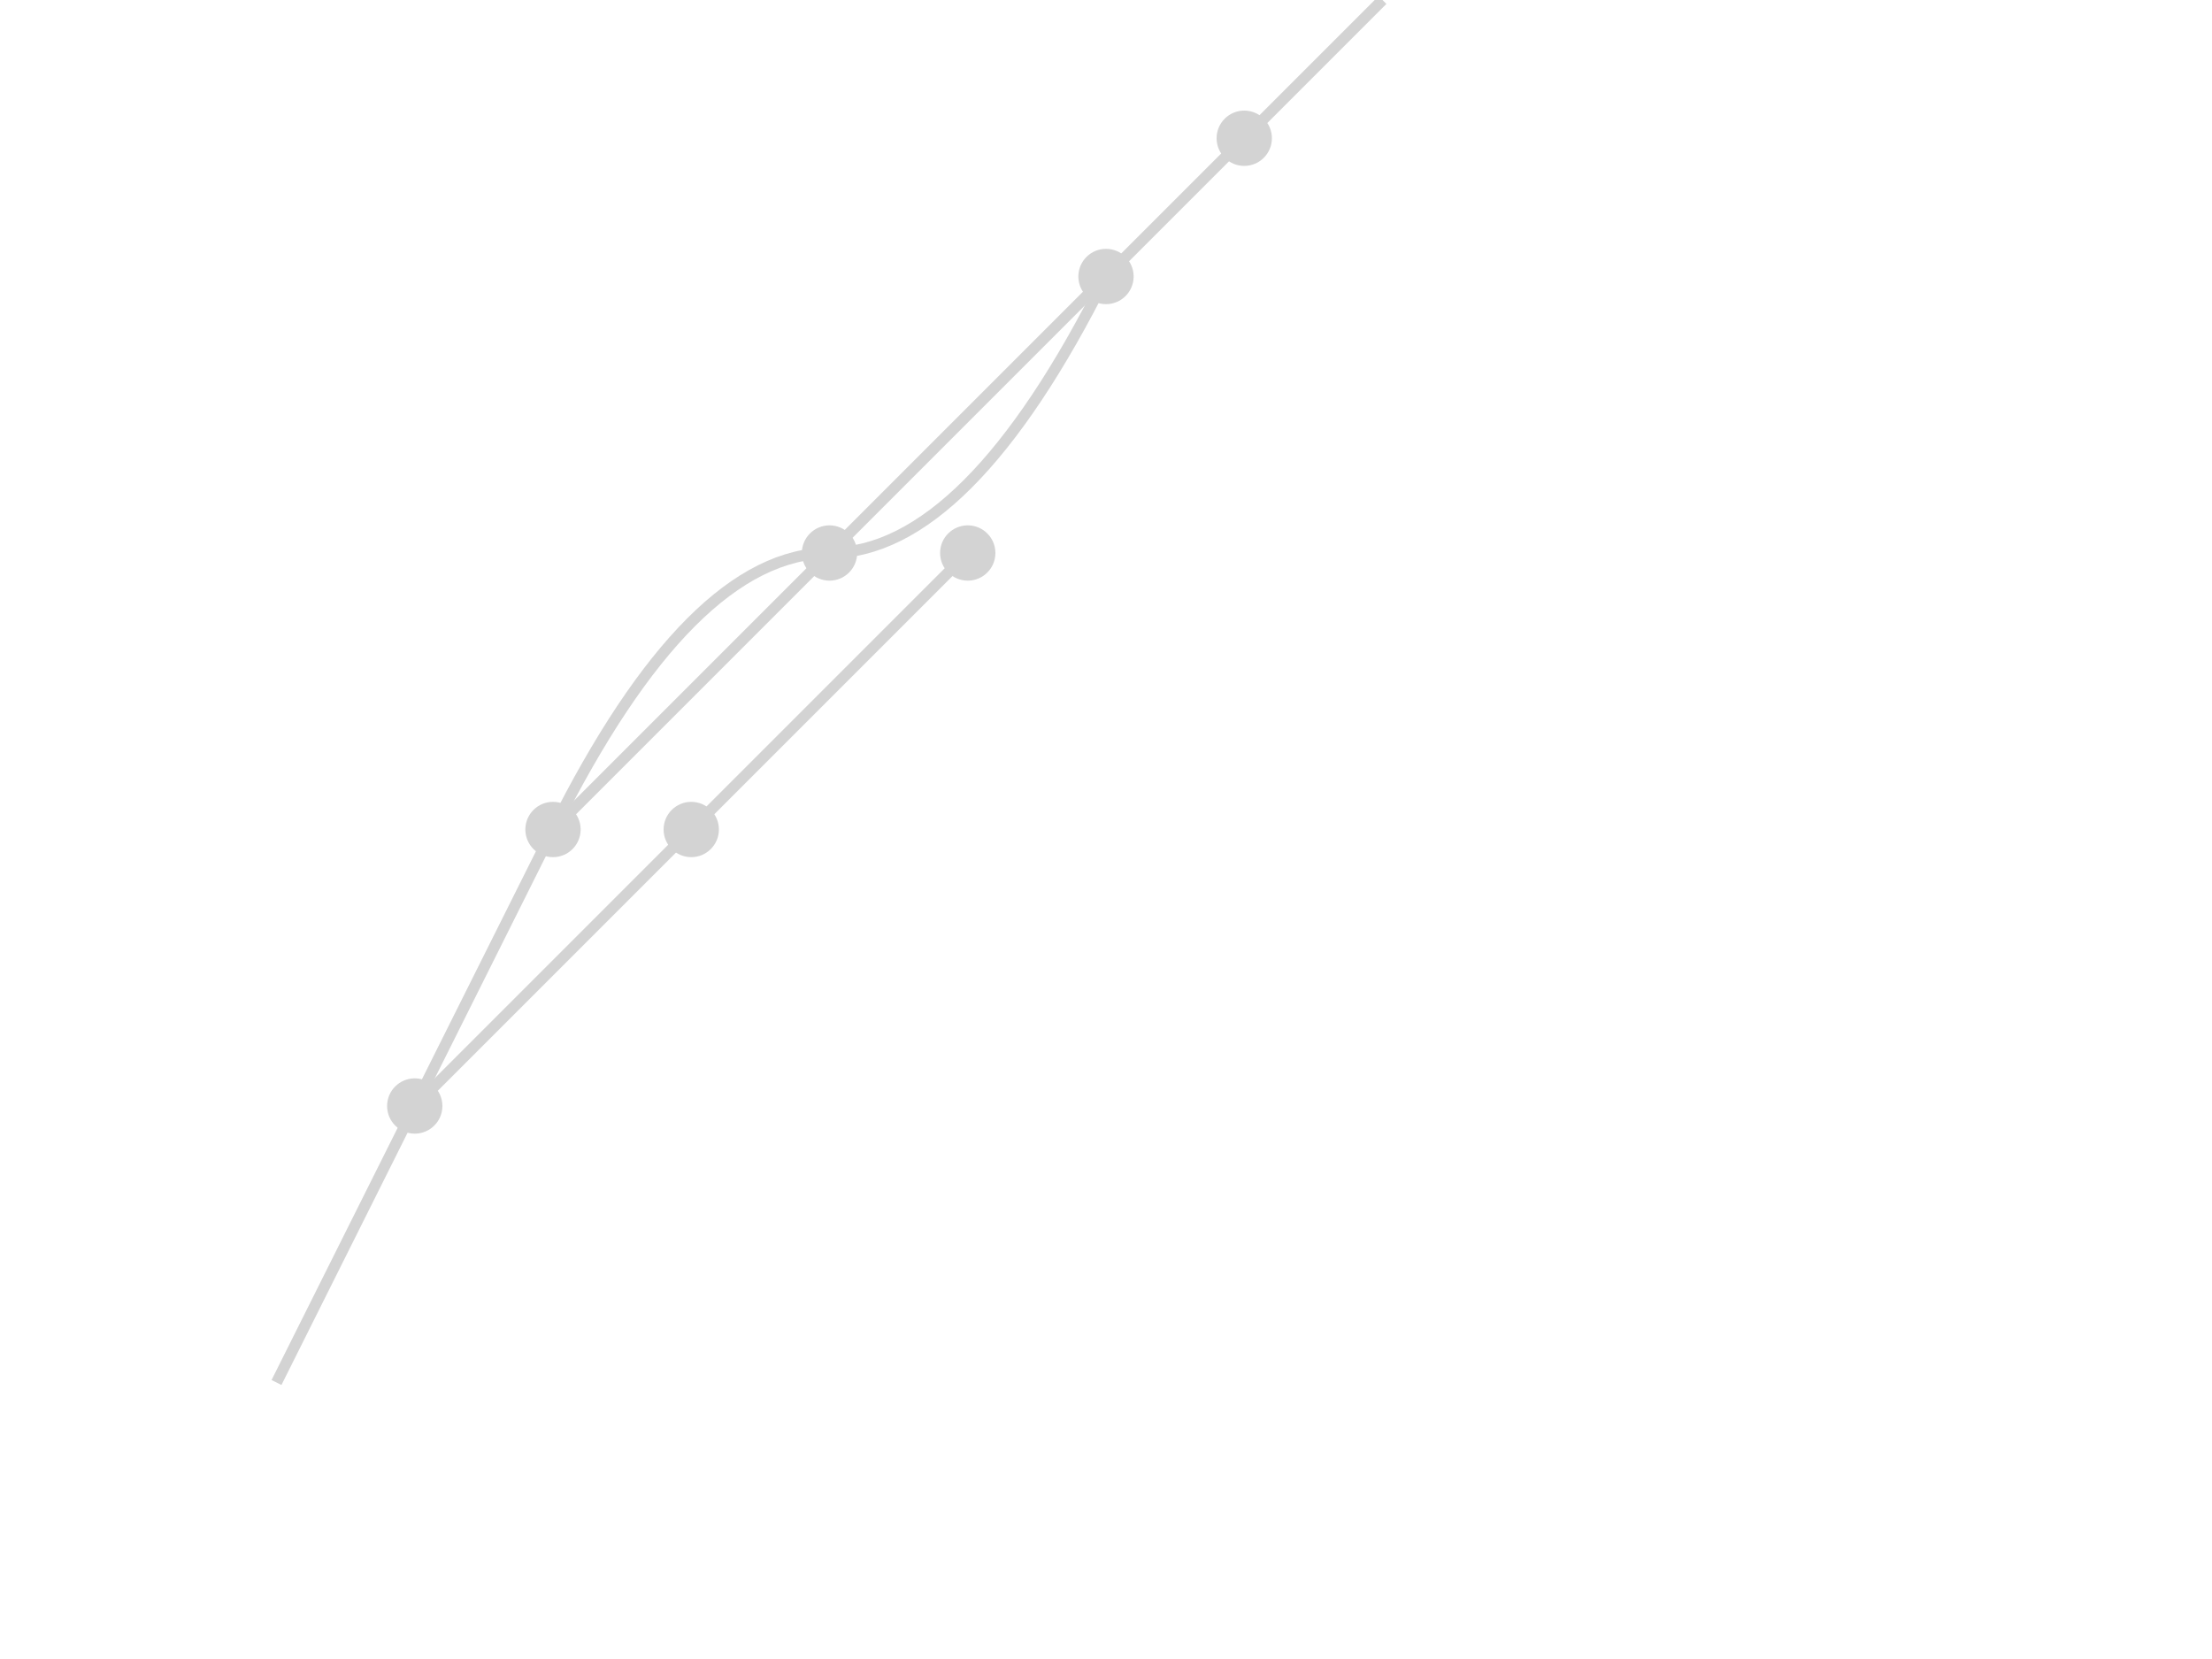
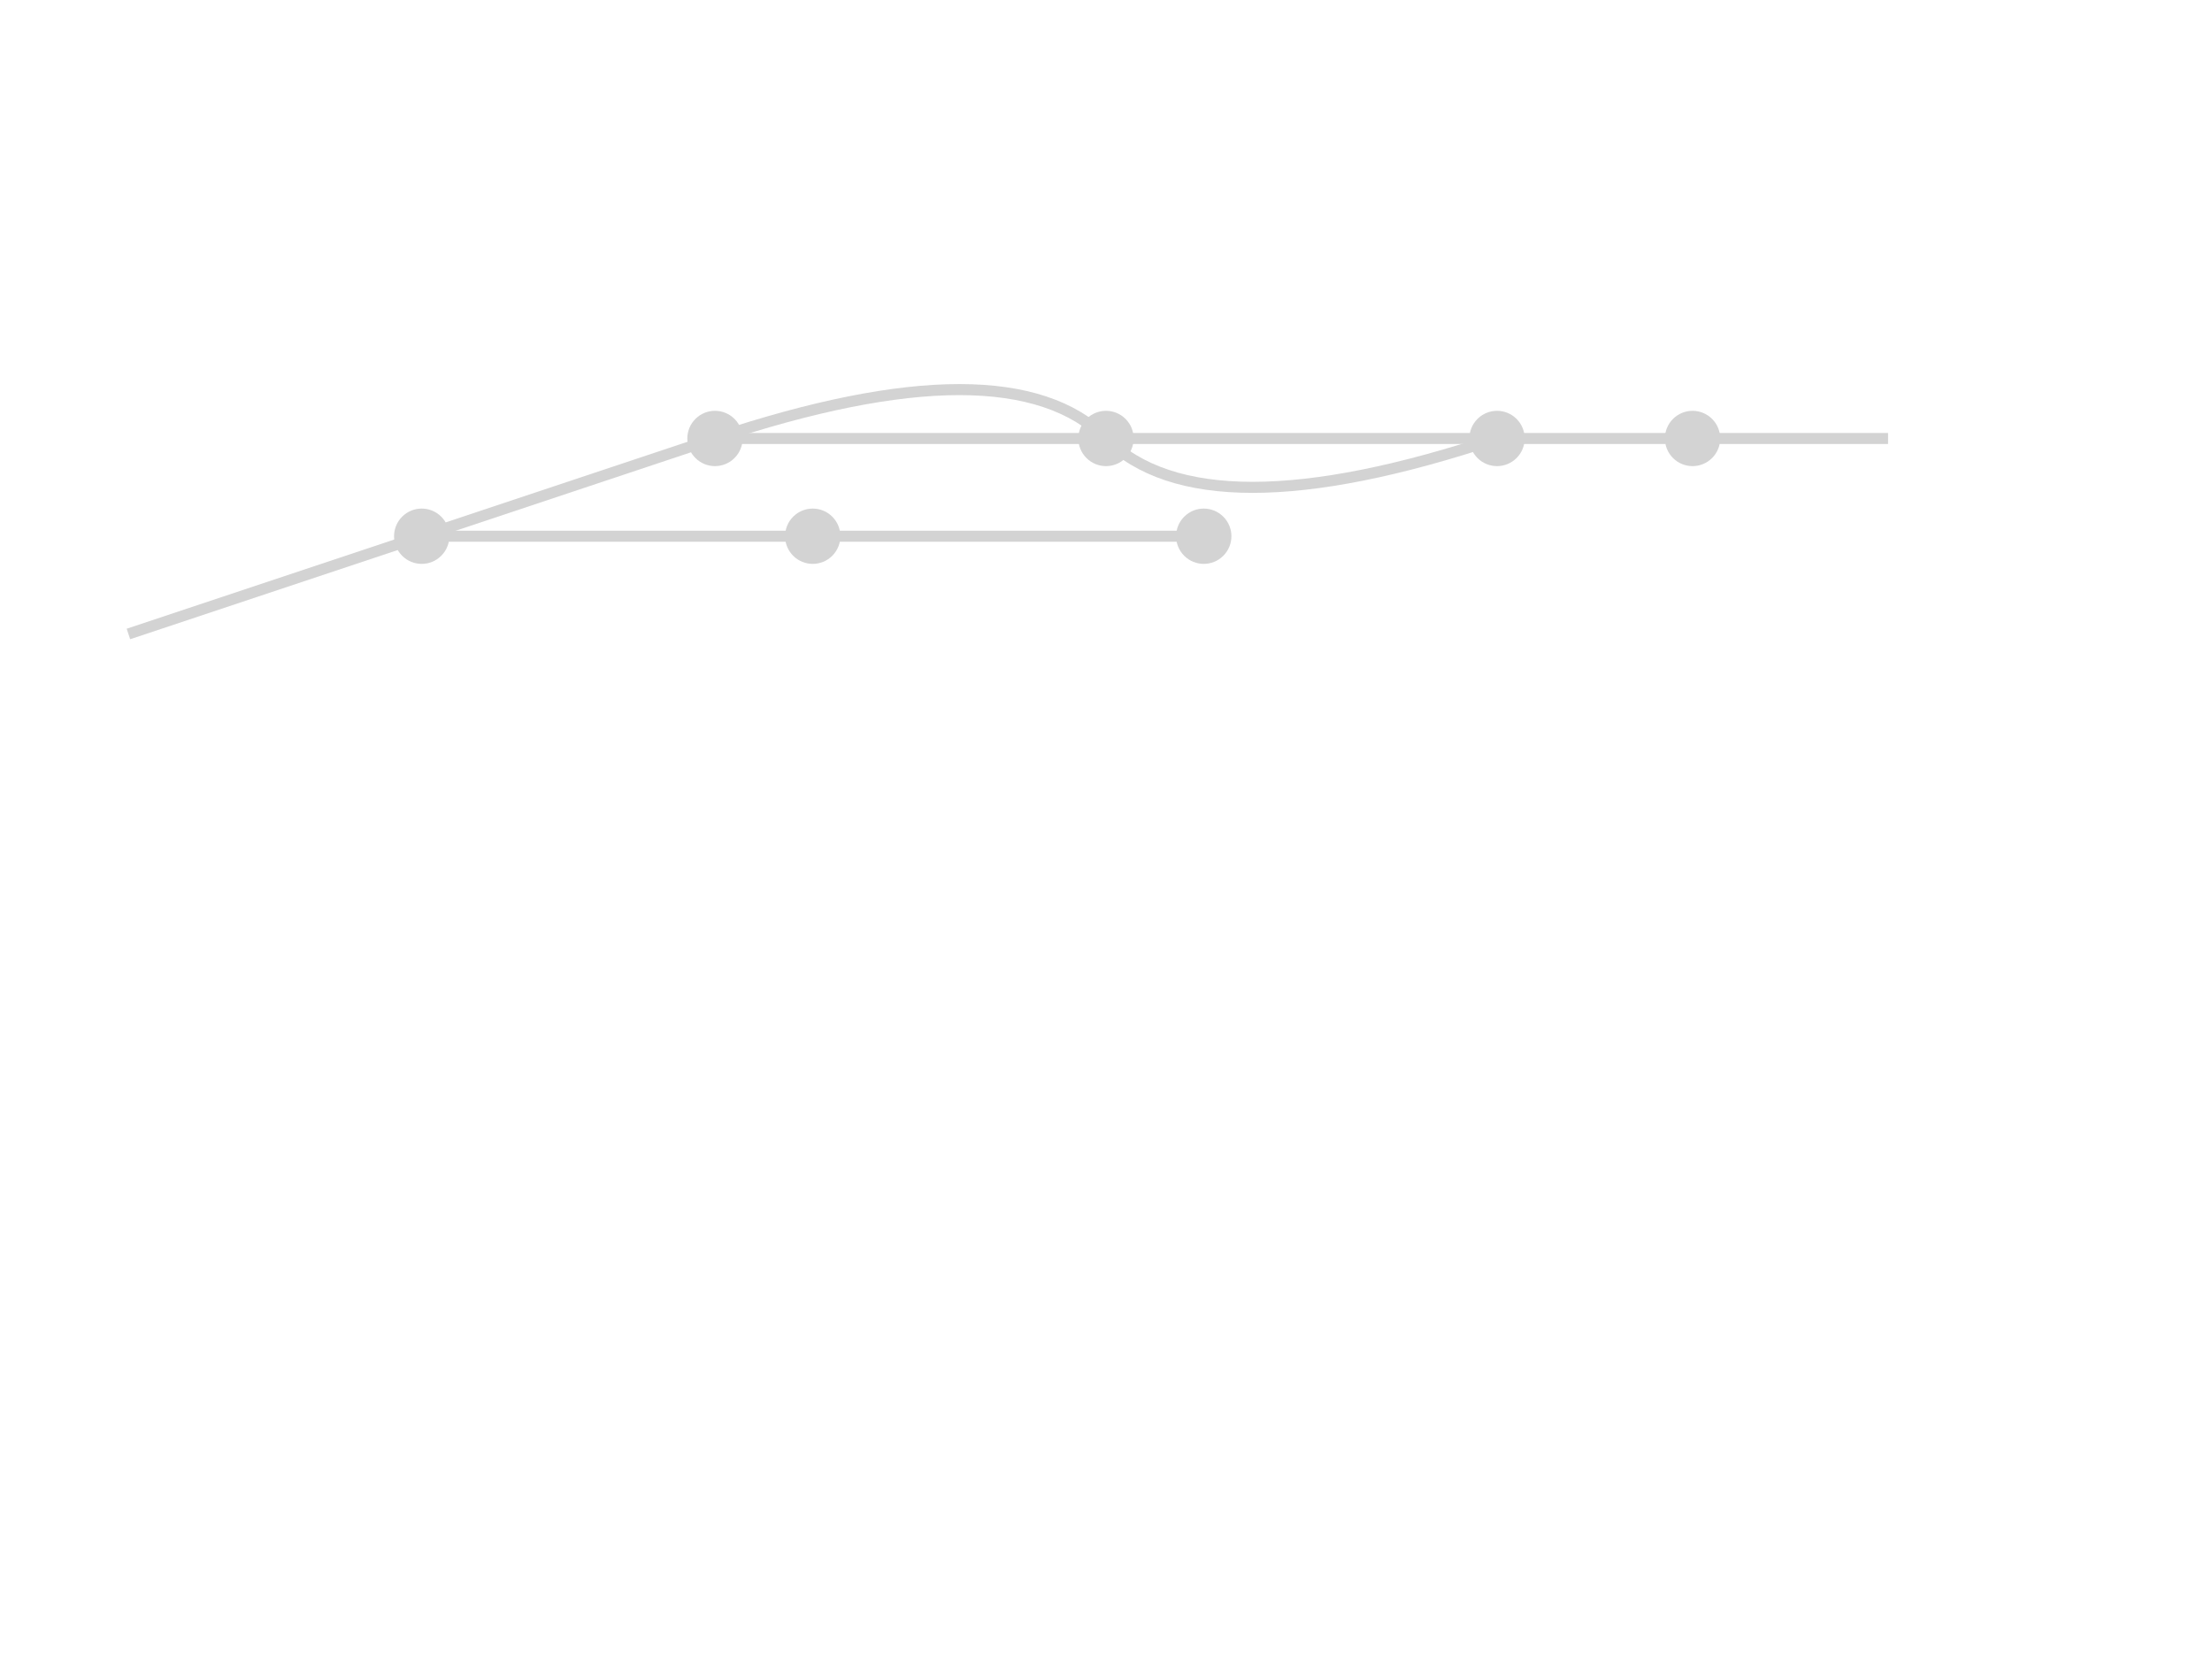
<svg xmlns="http://www.w3.org/2000/svg" width="800" height="600" viewBox="0 0 800 600">
  <defs>
    <style>
      .branch {
        fill: none;
        stroke: #d3d3d3;
        stroke-width: 4px;
      }
      .leaf {
        fill: #d3d3d3;
      }
    </style>
  </defs>
-   <path class="branch" d="M 100 500 Q 150 400, 200 300 T 300 200 T 400 100" />
-   <path class="branch" d="M 200 300 Q 250 250, 300 200" />
-   <path class="branch" d="M 300 200 Q 350 150, 400 100" />
-   <path class="branch" d="M 400 100 Q 450 50, 500 0" />
-   <path class="branch" d="M 150 400 Q 200 350, 250 300" />
-   <path class="branch" d="M 250 300 Q 300 250, 350 200" />
-   <circle class="leaf" cx="200" cy="300" r="10" />
-   <circle class="leaf" cx="250" cy="300" r="10" />
-   <circle class="leaf" cx="300" cy="200" r="10" />
-   <circle class="leaf" cx="350" cy="200" r="10" />
-   <circle class="leaf" cx="400" cy="100" r="10" />
-   <circle class="leaf" cx="450" cy="50" r="10" />
-   <circle class="leaf" cx="150" cy="400" r="10" />
+   <g transform="rotate(45 400 300)">
+     <path class="branch" d="M 100 500 Q 150 400, 200 300 T 300 200 T 400 100" />
+     <path class="branch" d="M 200 300 Q 250 250, 300 200" />
+     <path class="branch" d="M 300 200 Q 350 150, 400 100" />
+     <path class="branch" d="M 400 100 Q 450 50, 500 0" />
+     <path class="branch" d="M 150 400 Q 200 350, 250 300" />
+     <path class="branch" d="M 250 300 Q 300 250, 350 200" />
+     <circle class="leaf" cx="200" cy="300" r="10" />
+     <circle class="leaf" cx="250" cy="300" r="10" />
+     <circle class="leaf" cx="300" cy="200" r="10" />
+     <circle class="leaf" cx="350" cy="200" r="10" />
+     <circle class="leaf" cx="400" cy="100" r="10" />
+     <circle class="leaf" cx="450" cy="50" r="10" />
+     <circle class="leaf" cx="150" cy="400" r="10" />
+   </g>
</svg>
